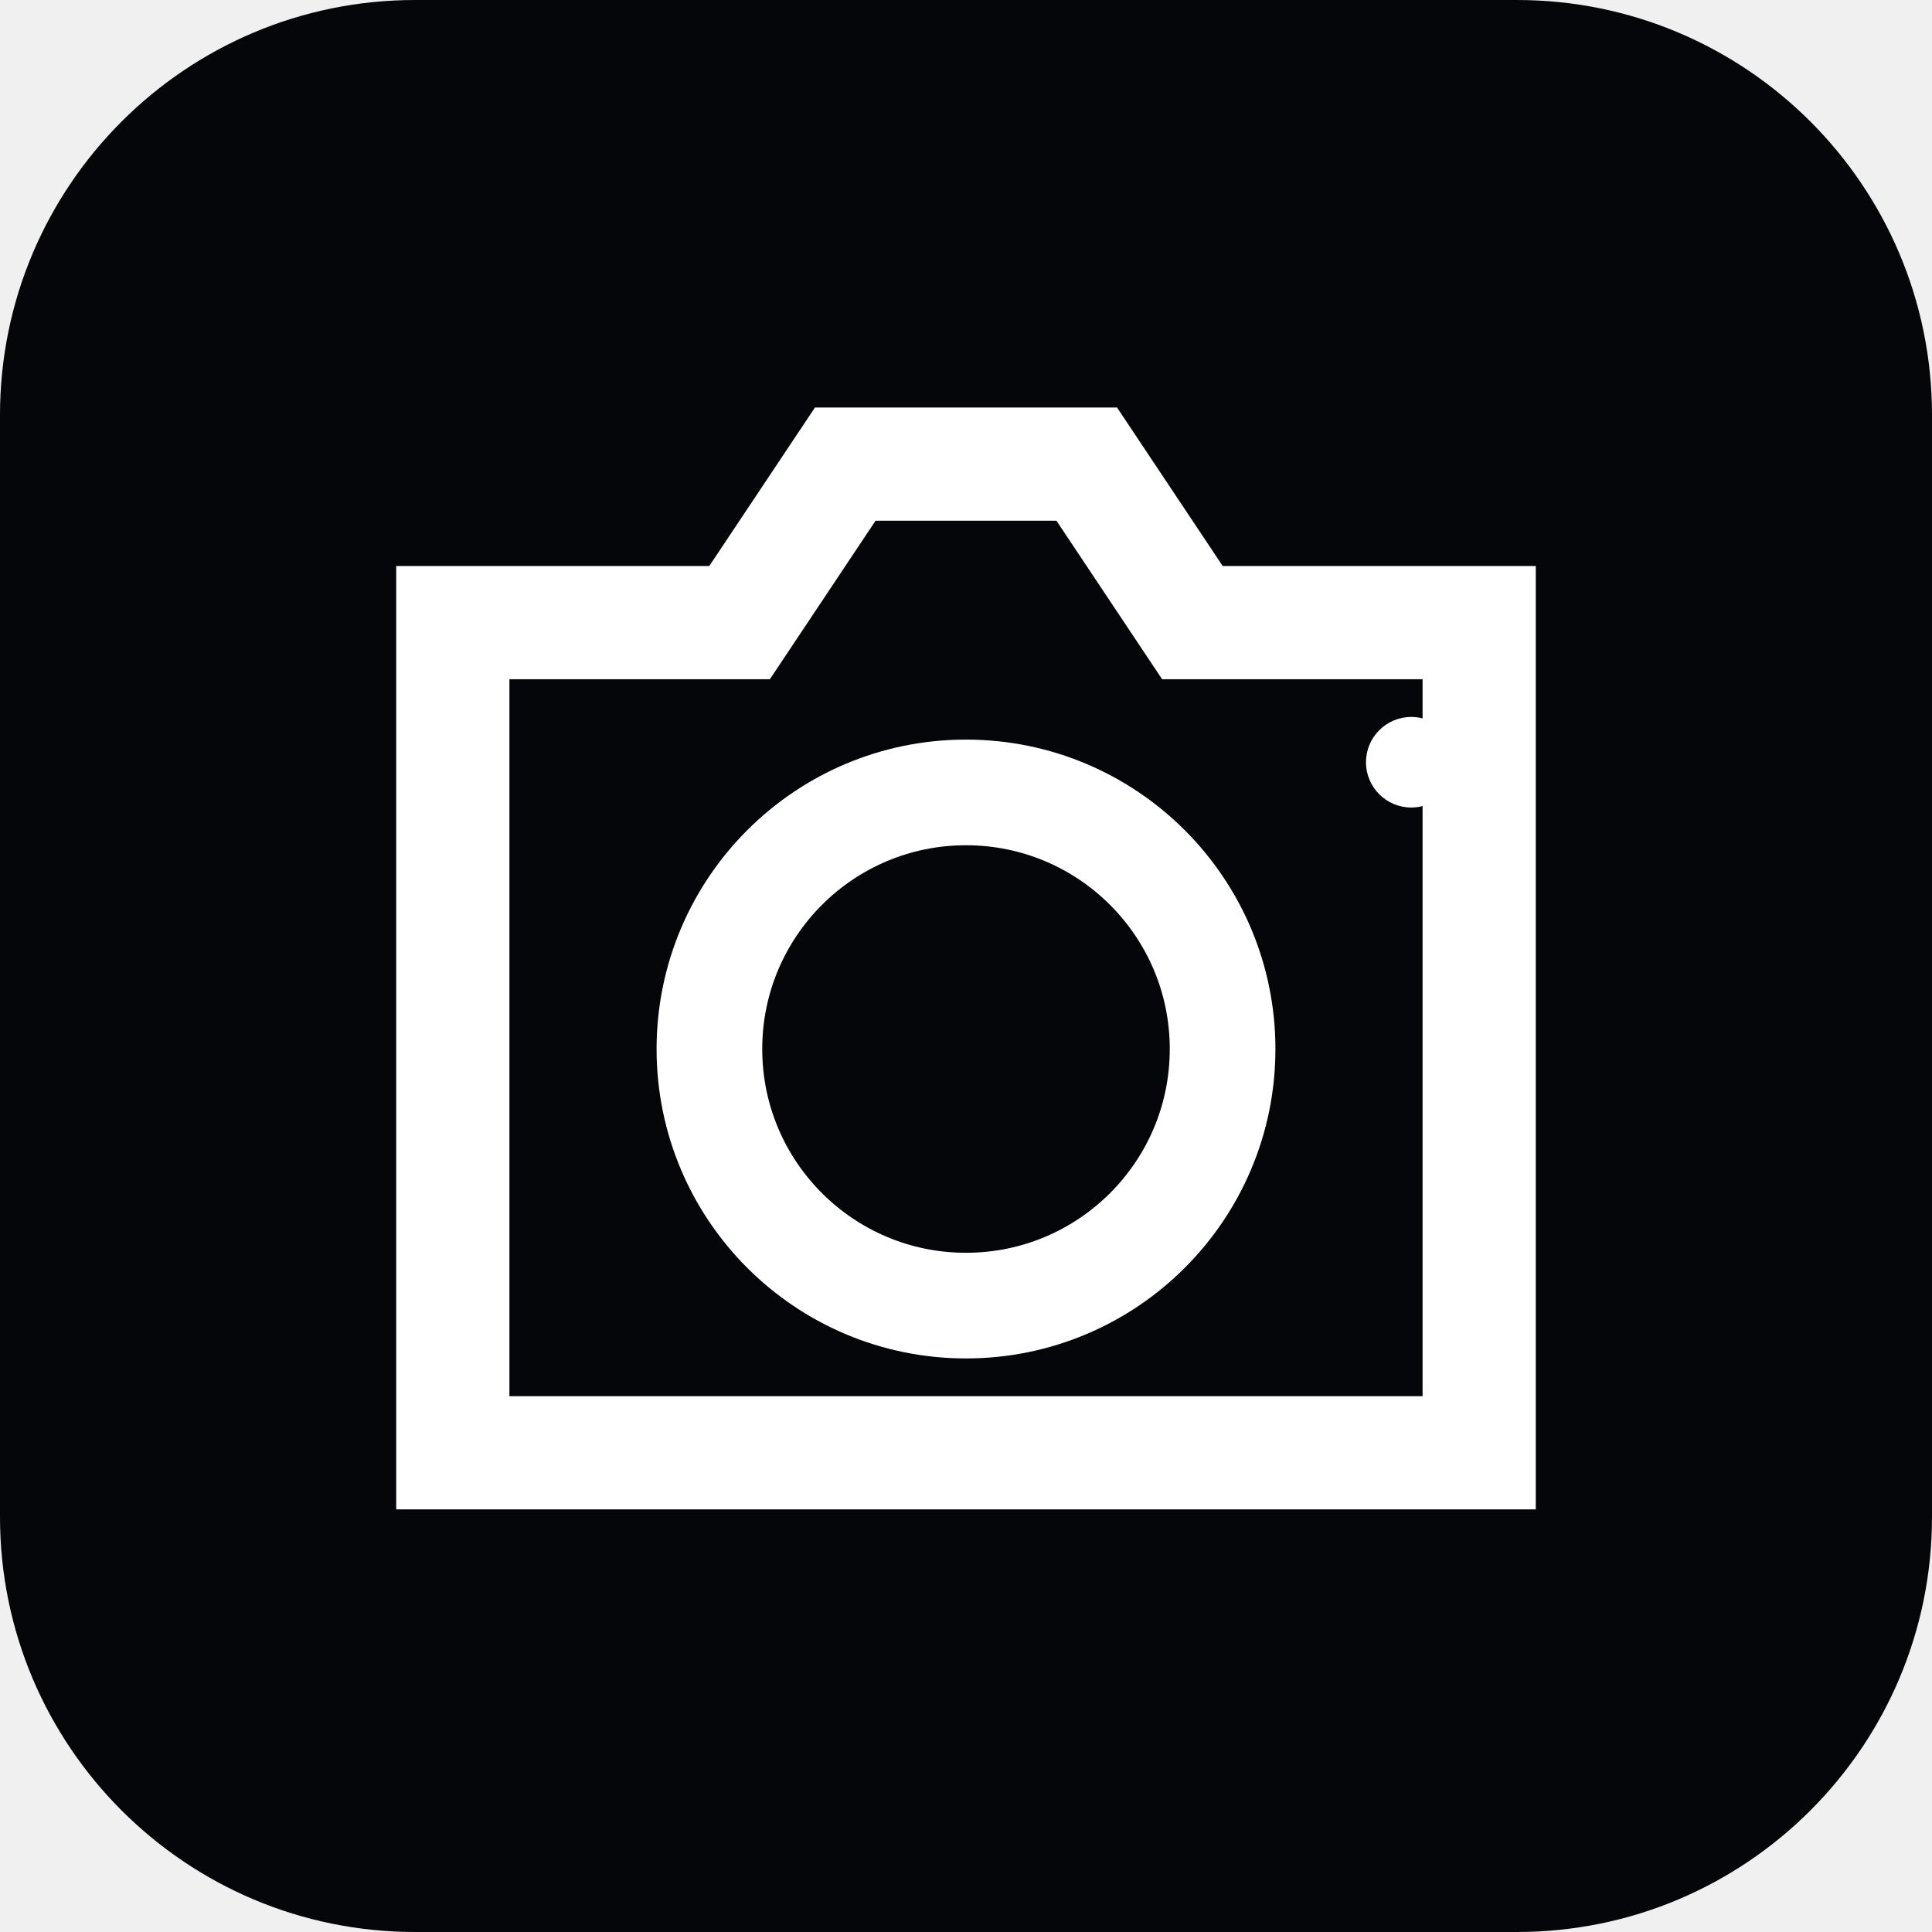
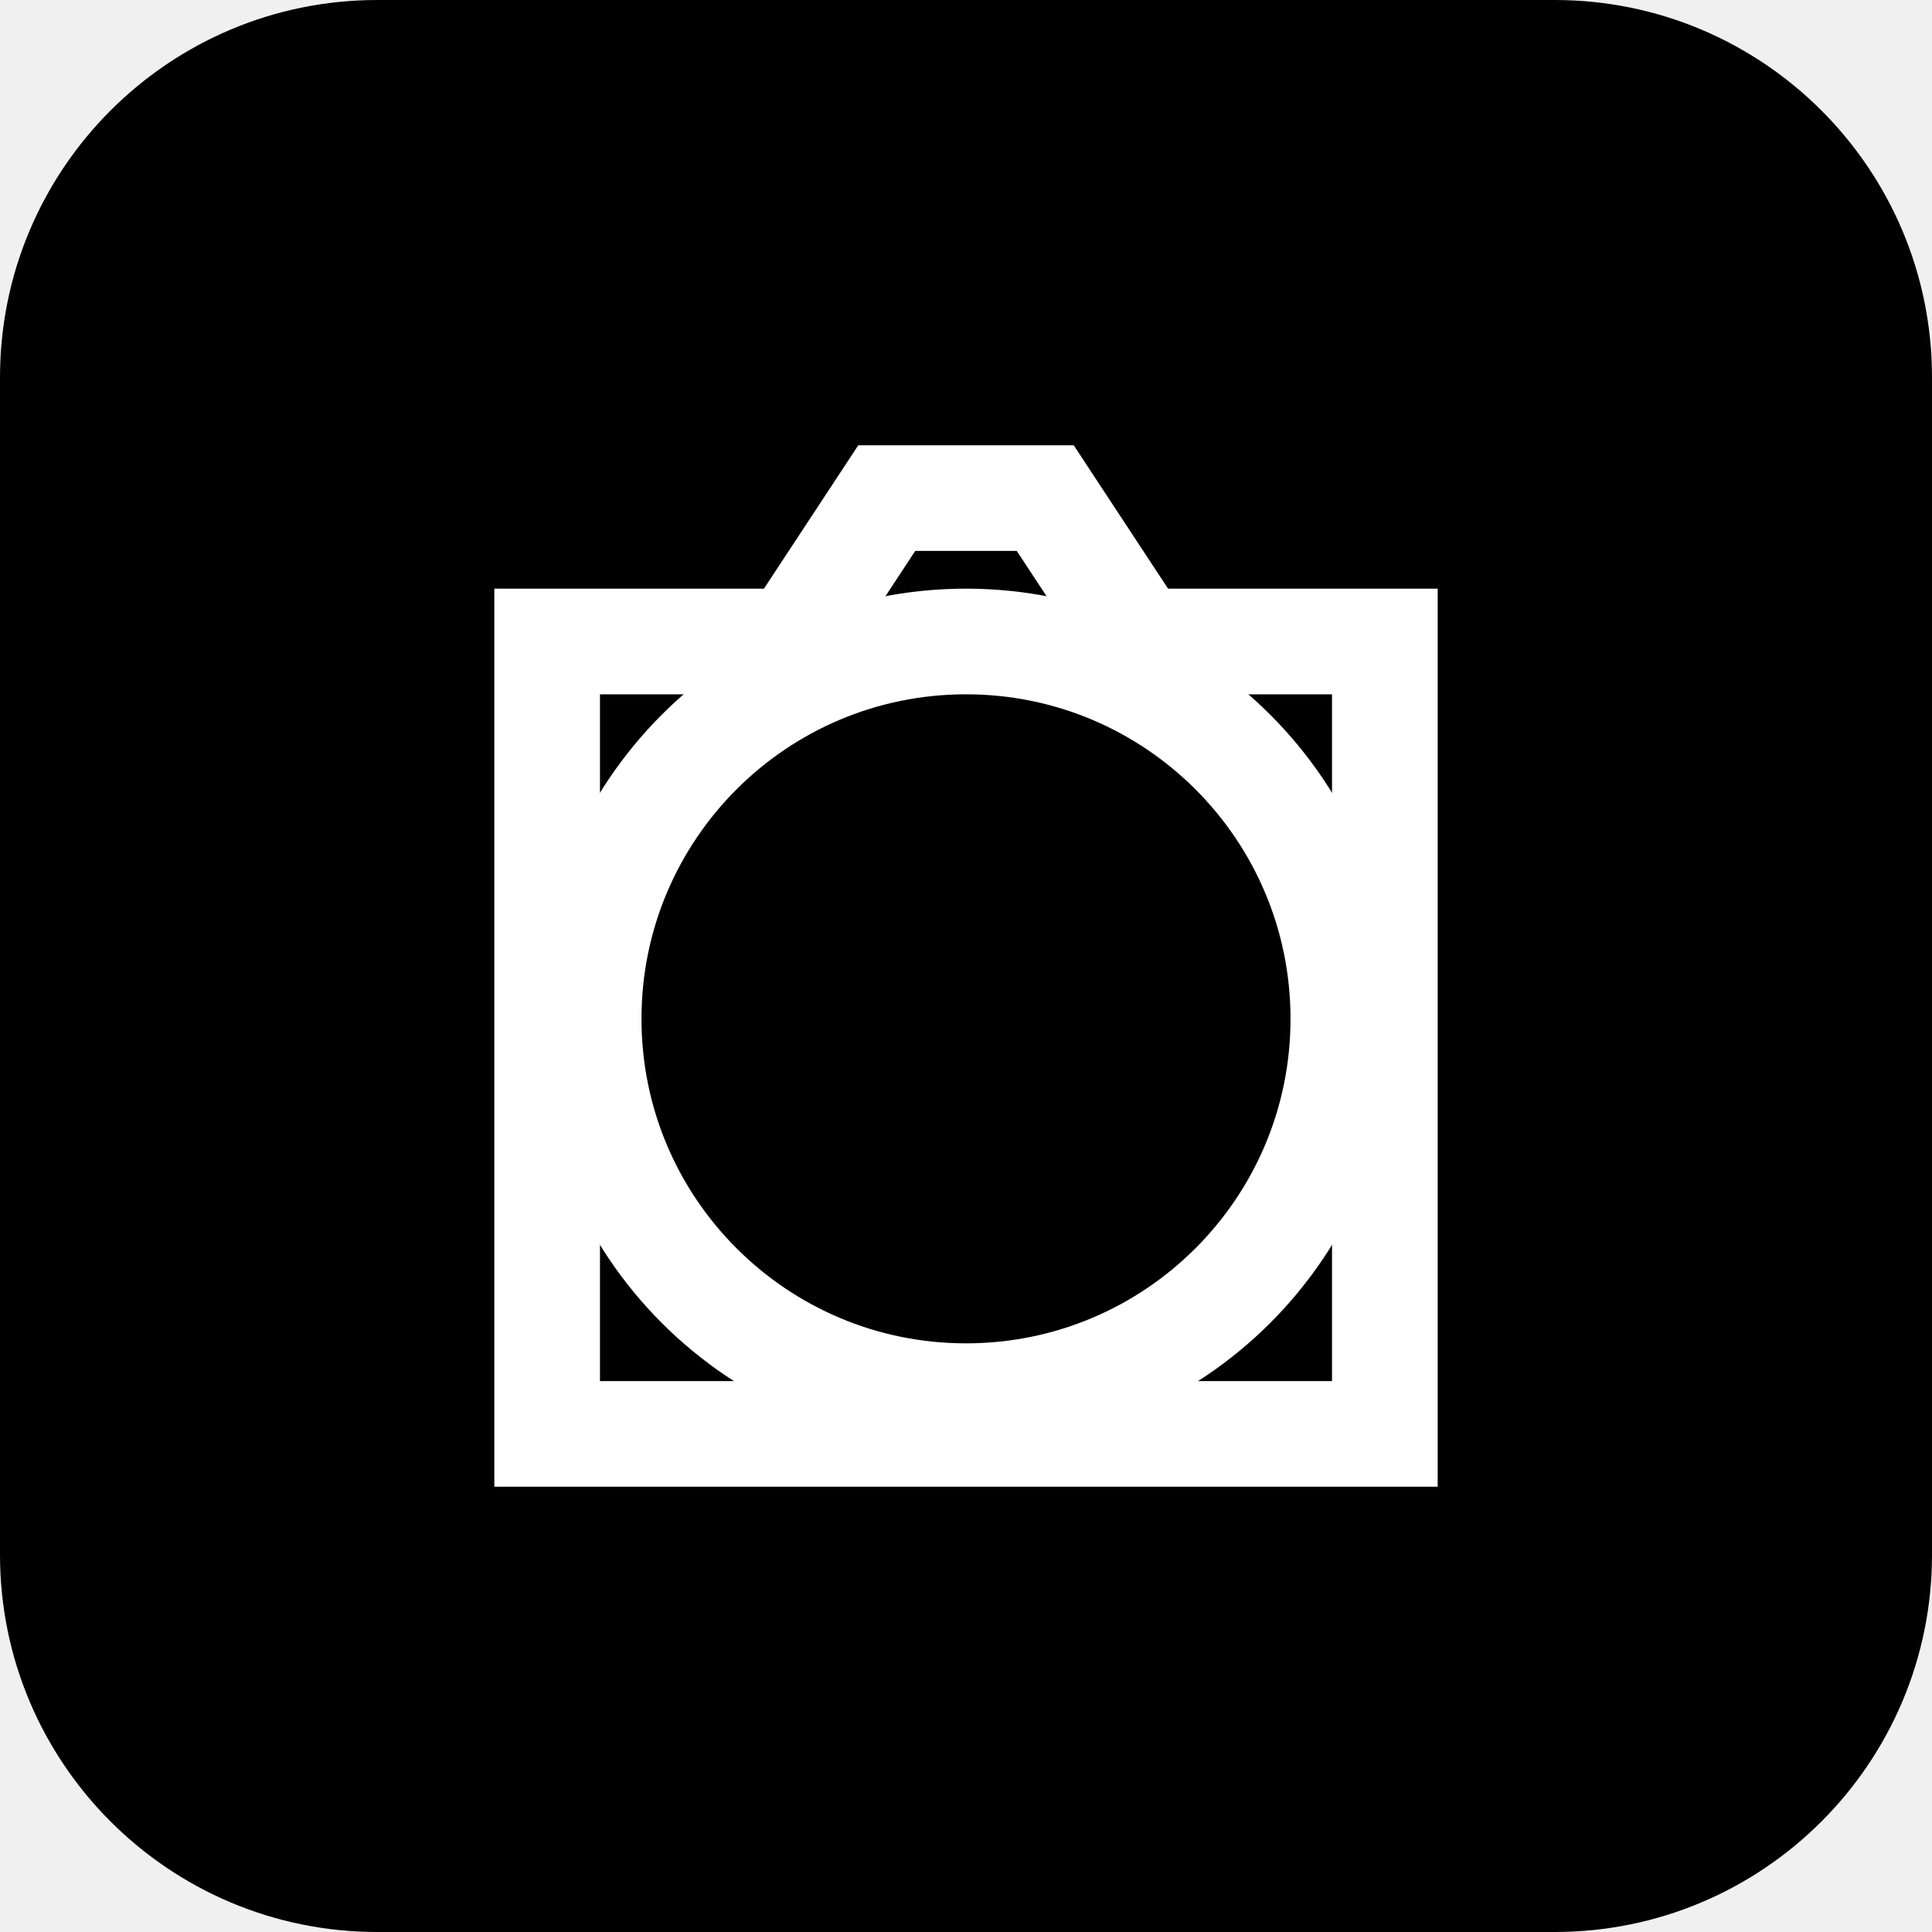
<svg xmlns="http://www.w3.org/2000/svg" viewBox="0 0 512 512">
-   <rect width="512" height="512" rx="110" fill="#05060a" />
-   <path d="M120 165h76l28-42h64l28 42h76v220H120z" fill="none" stroke="#fff" stroke-width="30" />
-   <circle cx="256" cy="278" r="68" fill="none" stroke="#fff" stroke-width="28" />
-   <circle cx="374" cy="202" r="12" fill="#fff" />
+   <rect width="512" height="512" rx="100" fill="#000" />
+   <circle cx="256" cy="270" r="100" fill="none" stroke="#fff" stroke-width="28" />
+   <path d="M145 170h65l25-38h42l25 38h65v210H145z" fill="none" stroke="#fff" stroke-width="28" />
</svg>
